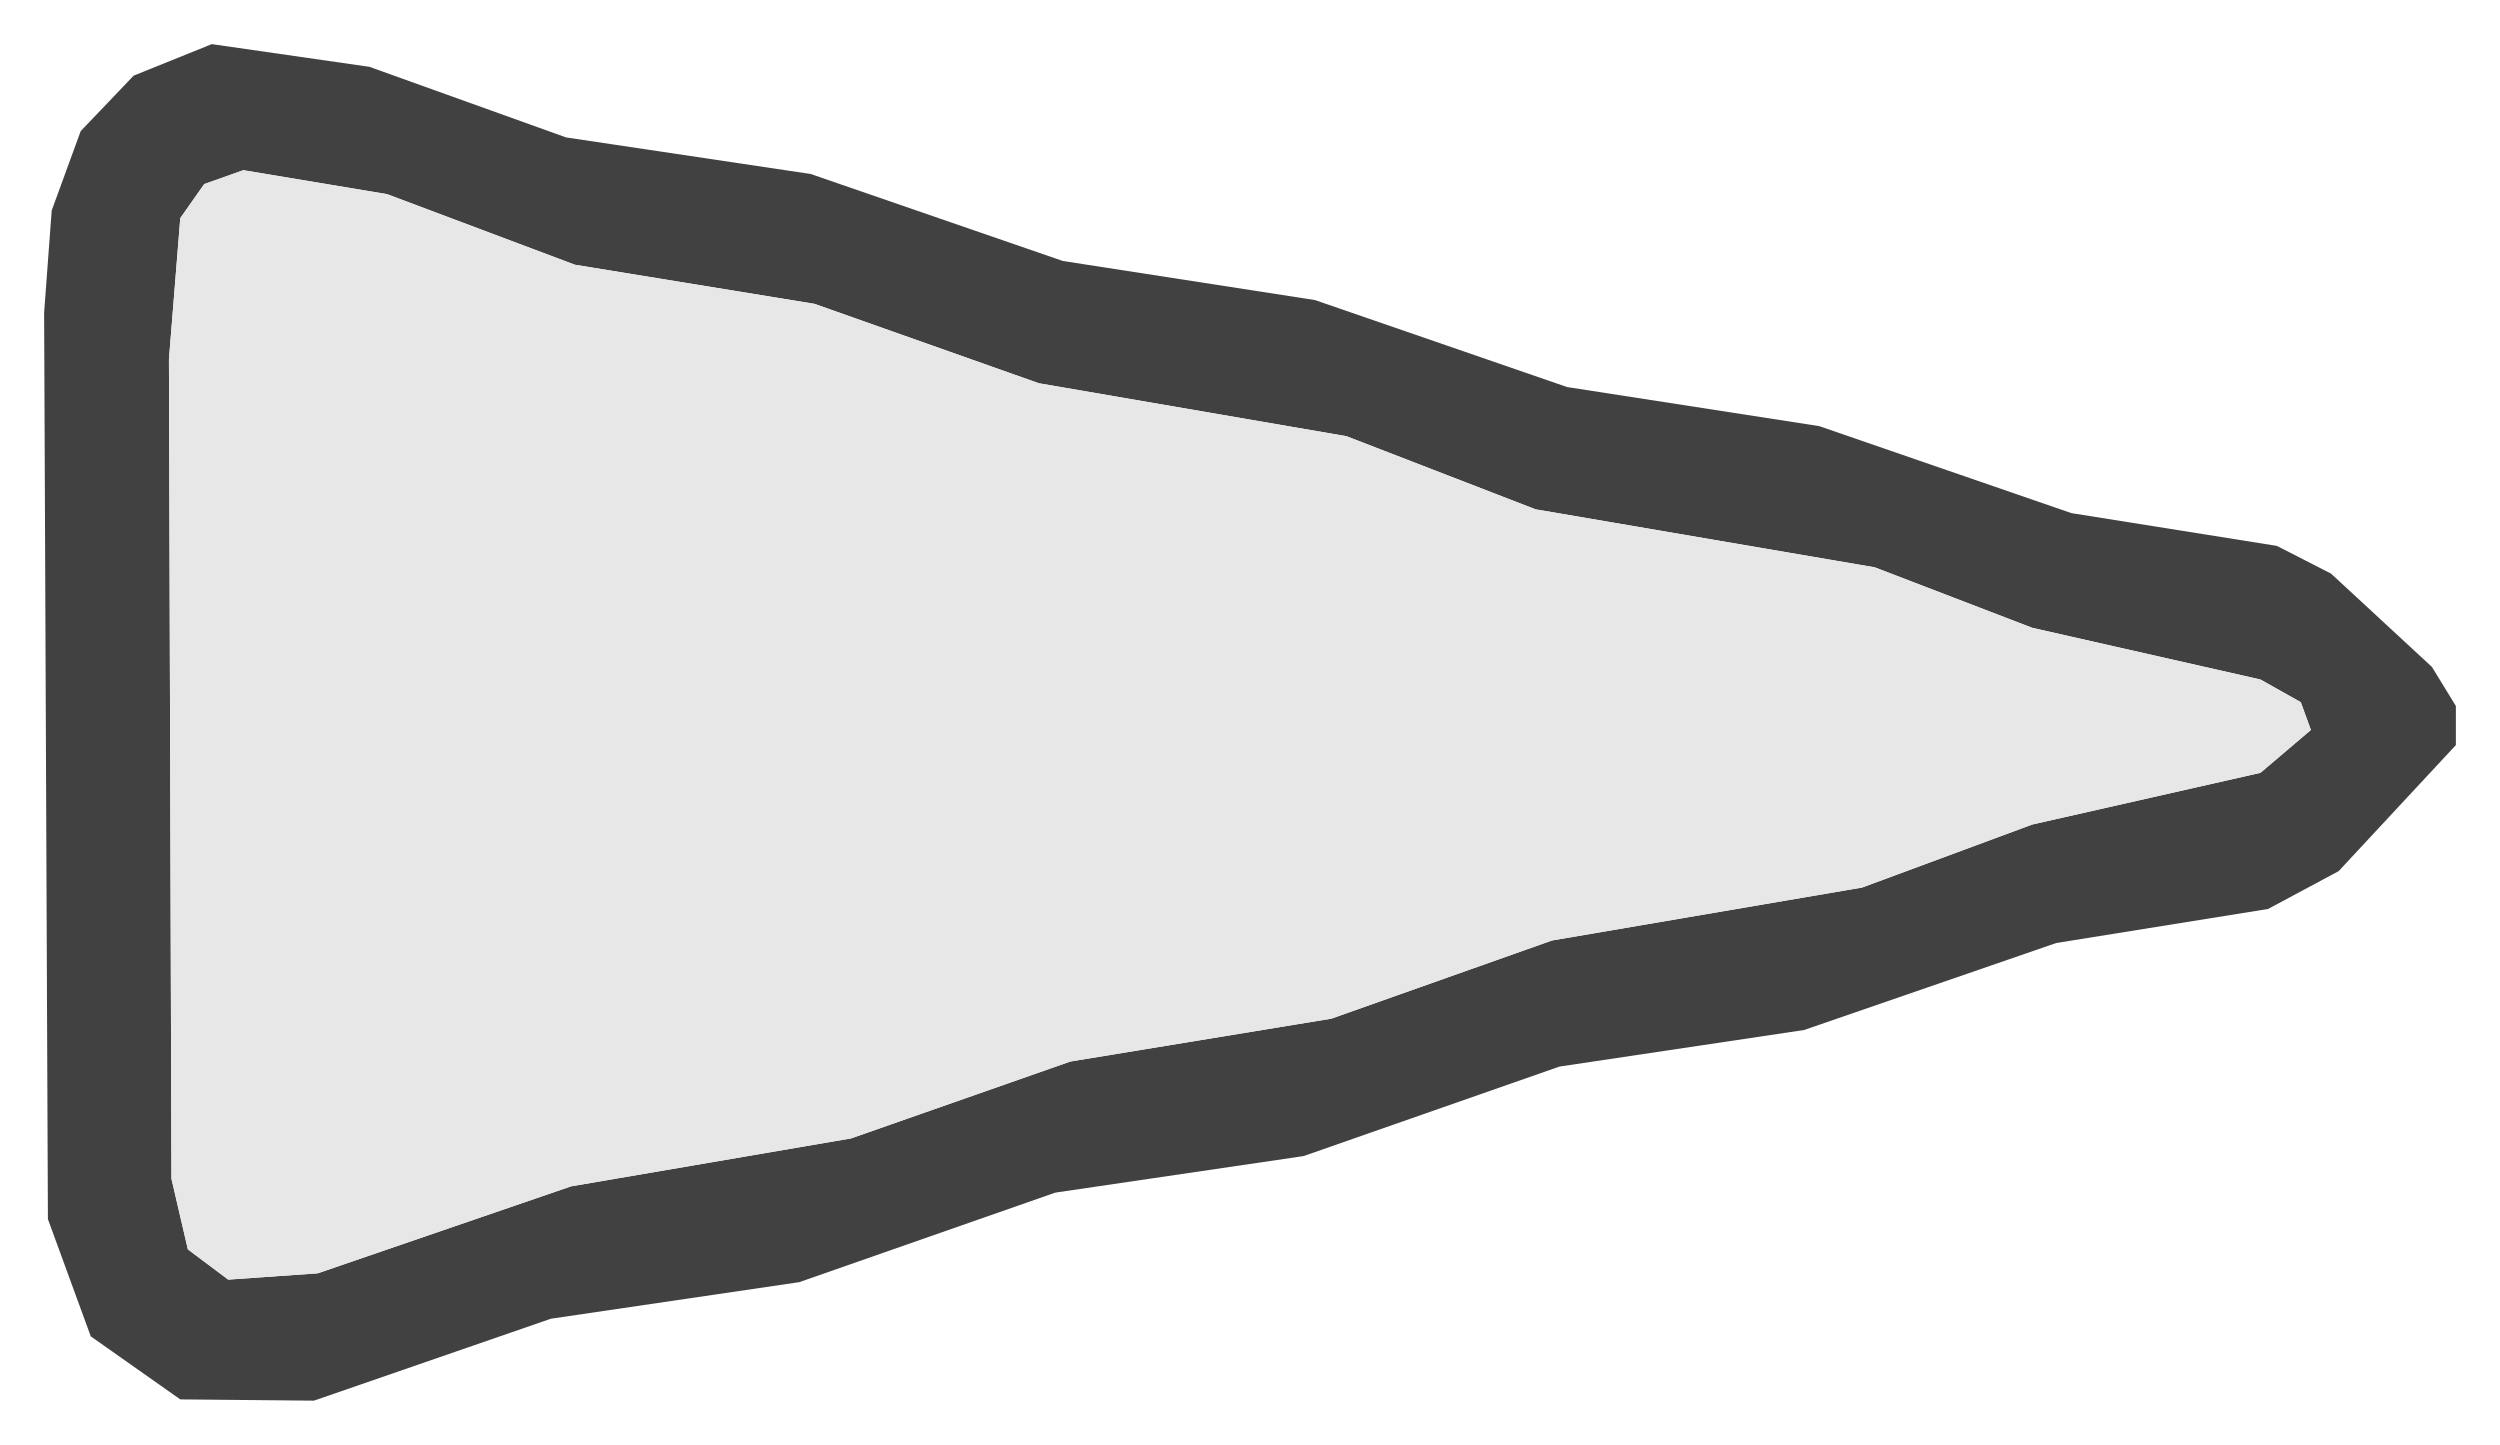
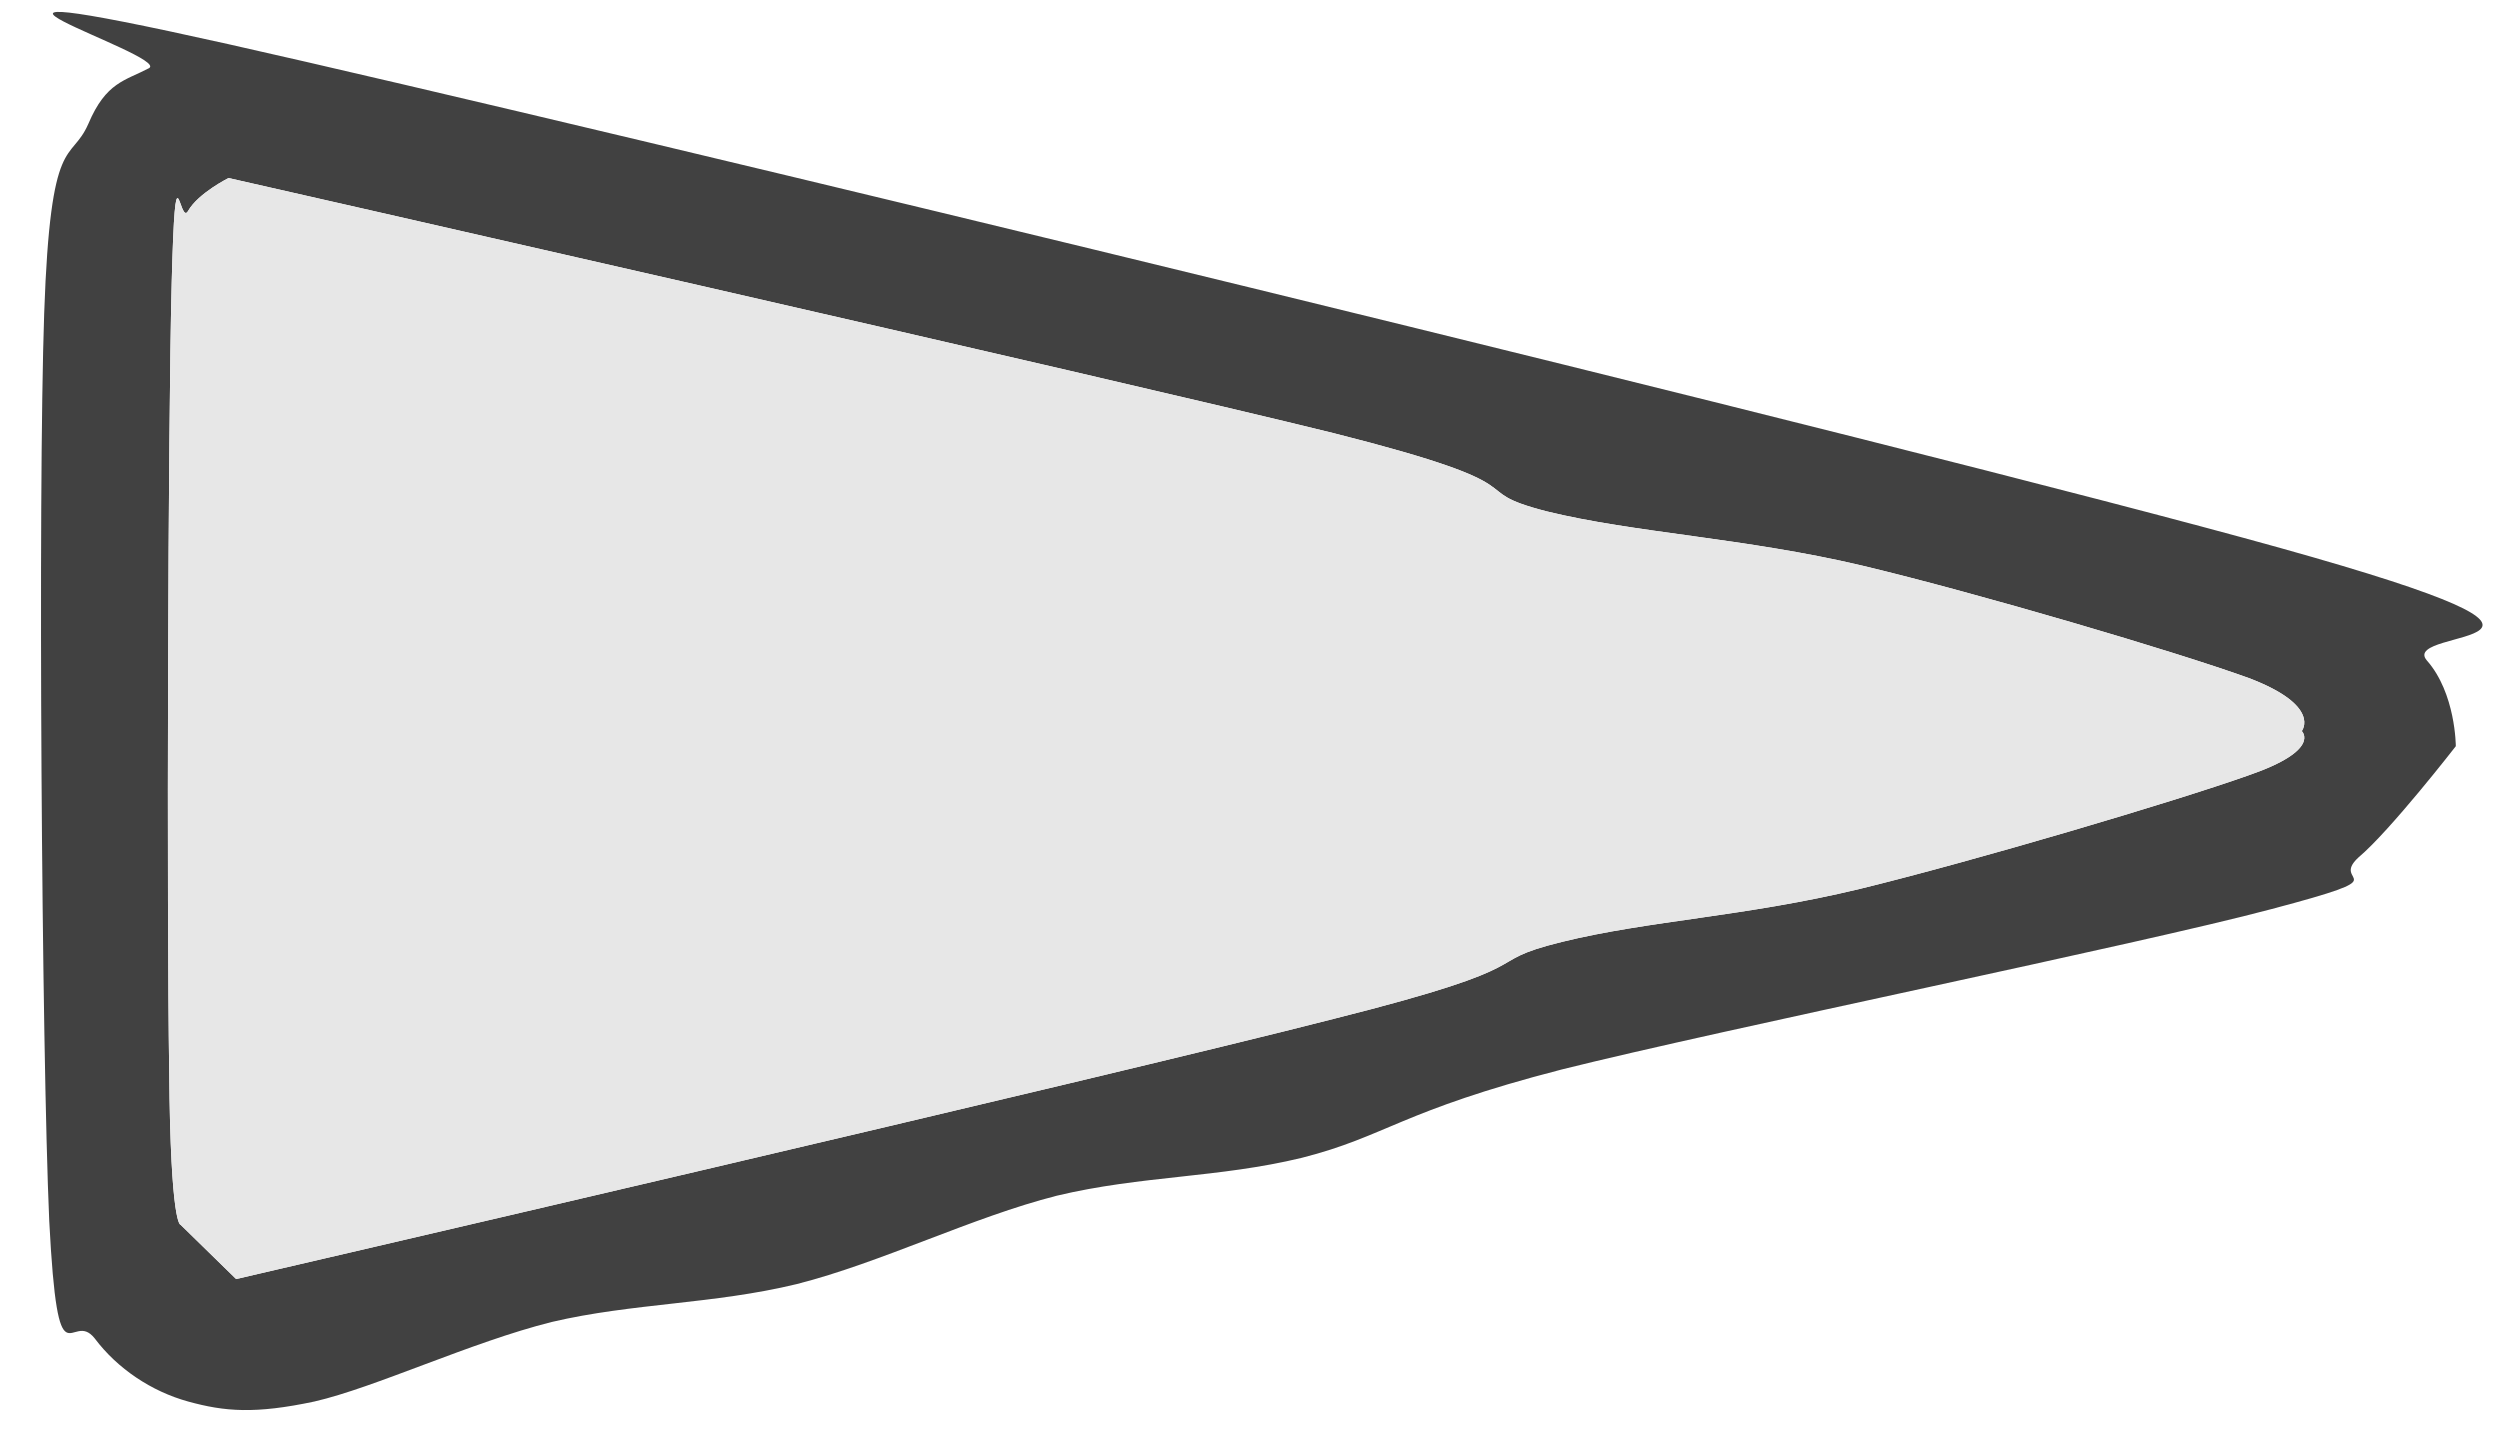
- <svg xmlns="http://www.w3.org/2000/svg" width="19.83" height="11.46" viewBox="3.63 7.71 19.83 11.46">
-   <path d="M5.31 8.06L4.69 8.31L4.27 8.75L4.04 9.38L3.98 10.19L4.01 17.38L4.35 18.31L5.06 18.81L6.12 18.82L8.00 18.17L9.97 17.88L12.00 17.17L13.97 16.88L16.00 16.17L17.94 15.88L19.94 15.19L21.62 14.92L22.18 14.62L23.11 13.62L23.11 13.31L22.92 13.00L22.12 12.26L21.69 12.04L20.06 11.78L18.06 11.09L16.06 10.78L14.06 10.09L12.06 9.78L10.06 9.09L8.12 8.80L6.56 8.24ZM5.56 9.06L5.25 9.17L5.06 9.44L4.97 10.56L4.99 17.06L5.12 17.62L5.44 17.86L6.15 17.81L8.16 17.12L10.38 16.74L12.12 16.13L14.19 15.79L15.94 15.17L18.40 14.75L19.75 14.25L21.56 13.84L21.96 13.50L21.88 13.28L21.56 13.10L19.75 12.69L18.50 12.21L15.81 11.75L14.31 11.17L11.87 10.75L10.09 10.12L8.19 9.81L6.70 9.25Z" fill="#020202" fill-rule="evenodd" fill-opacity="0.749" />
-   <path d="M5.56 9.06L5.25 9.17L5.06 9.44L4.97 10.56L4.99 17.06L5.12 17.62L5.44 17.86L6.15 17.81L8.16 17.12L10.38 16.74L12.12 16.13L14.19 15.79L15.94 15.17L18.40 14.75L19.75 14.25L21.56 13.84L21.96 13.50L21.88 13.28L21.56 13.10L19.75 12.69L18.50 12.21L15.81 11.75L14.31 11.17L11.87 10.75L10.09 10.12L8.19 9.81L6.70 9.25Z" fill="#e7e7e7" fill-rule="evenodd" />
+ <svg xmlns="http://www.w3.org/2000/svg" width="19.80" height="11.45" viewBox="3.63 7.71 19.80 11.45">
+   <path d="M5.44 8.06C2.62 7.43 4.99 8.15 4.81 8.25C4.62 8.35 4.47 8.36 4.33 8.69C4.19 9.01 4.03 8.74 3.98 10.19C3.93 11.64 3.96 16.02 4.02 17.38C4.09 18.73 4.19 18.07 4.38 18.31C4.56 18.55 4.83 18.73 5.12 18.81C5.41 18.89 5.65 18.91 6.12 18.81C6.6 18.7 7.36 18.34 8 18.18C8.64 18.03 9.28 18.04 9.94 17.88C10.61 17.71 11.33 17.35 12 17.18C12.67 17.02 13.28 17.04 13.94 16.88C14.61 16.71 14.72 16.51 16 16.18C17.28 15.86 20.57 15.19 21.62 14.91C22.68 14.63 22.07 14.72 22.31 14.5C22.56 14.29 23.08 13.62 23.08 13.62C23.08 13.62 23.08 13.2 22.85 12.94C22.62 12.67 24.59 12.86 21.69 12.05C18.79 11.24 8.25 8.69 5.44 8.06ZM5.44 9.12C5.44 9.12 5.2 9.24 5.12 9.38C5.05 9.51 5.02 8.8 4.99 9.94C4.96 11.07 4.95 14.94 4.97 16.19C4.98 17.43 5.06 17.41 5.06 17.41C5.06 17.41 5.5 17.84 5.5 17.84C5.5 17.84 12.44 16.23 14.19 15.78C15.94 15.34 15.31 15.34 16 15.17C16.69 15 17.45 14.97 18.36 14.75C19.26 14.53 20.85 14.06 21.44 13.85C22.02 13.65 21.86 13.5 21.86 13.5C21.86 13.5 22.02 13.3 21.44 13.08C20.86 12.87 19.3 12.41 18.38 12.19C17.45 11.97 16.57 11.93 15.88 11.76C15.18 11.58 15.93 11.58 14.19 11.14C12.45 10.71 5.44 9.12 5.44 9.12Z" fill="#020202" fill-rule="evenodd" fill-opacity="0.749" />
+   <path d="M5.44 9.12C5.44 9.12 5.2 9.24 5.12 9.38C5.05 9.51 5.02 8.8 4.99 9.94C4.96 11.07 4.95 14.94 4.97 16.19C4.98 17.43 5.06 17.41 5.06 17.41C5.06 17.41 5.5 17.84 5.5 17.84C5.5 17.84 12.44 16.23 14.19 15.78C15.94 15.34 15.31 15.34 16 15.17C16.69 15 17.45 14.97 18.36 14.75C19.26 14.53 20.85 14.06 21.44 13.85C22.02 13.65 21.86 13.5 21.86 13.5C21.86 13.5 22.02 13.3 21.44 13.08C20.86 12.87 19.3 12.41 18.38 12.19C17.45 11.97 16.57 11.93 15.88 11.76C15.18 11.58 15.93 11.58 14.19 11.14C12.45 10.71 5.44 9.12 5.44 9.12Z" fill="#e7e7e7" fill-rule="evenodd" />
</svg>
